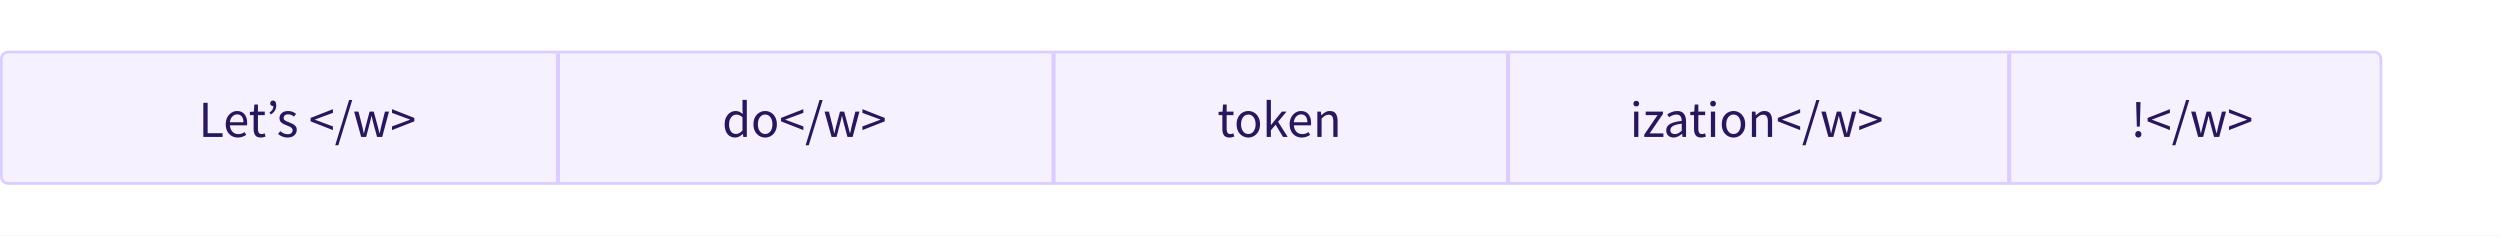
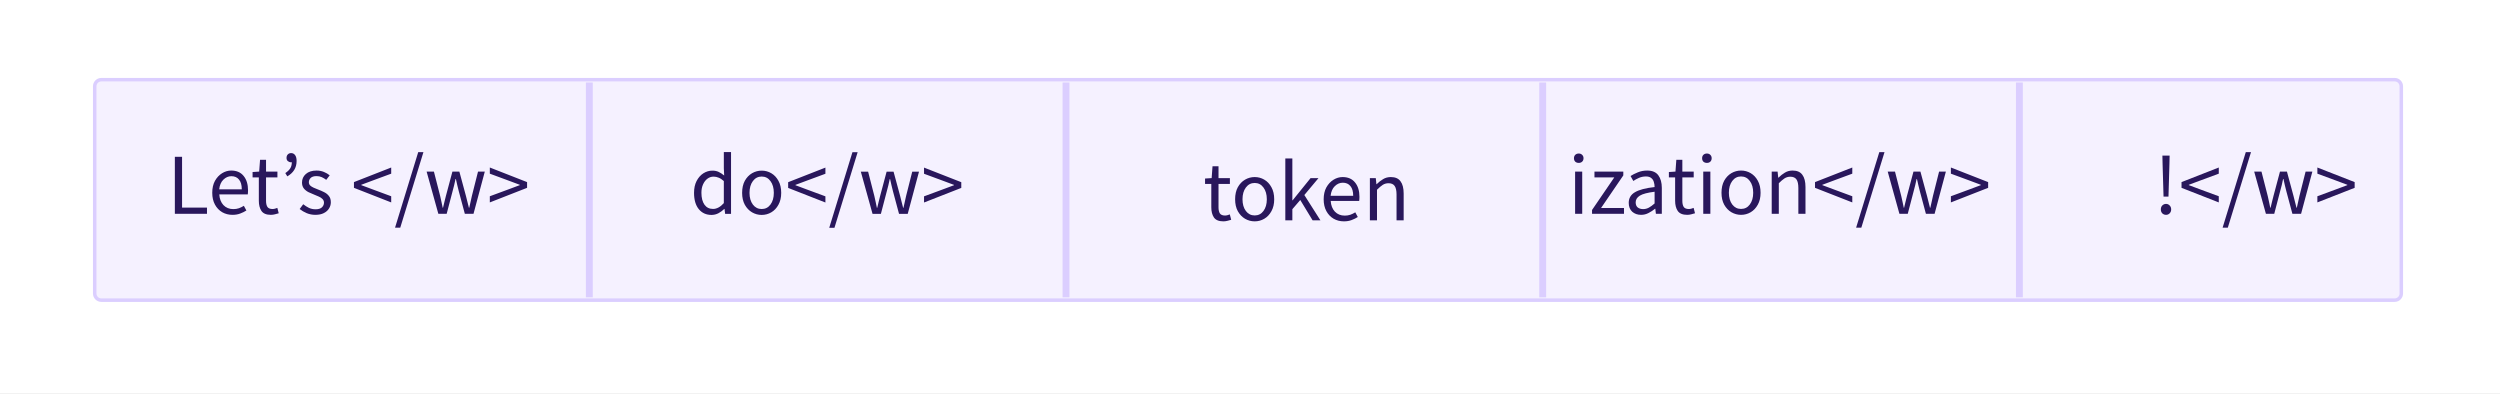
- <svg xmlns="http://www.w3.org/2000/svg" width="1826" height="172" viewBox="0 0 1826 172" fill="none">
-   <rect width="1826" height="172" fill="white" />
-   <rect x="1" y="38" width="1738" height="96" rx="5" fill="#F5F1FF" stroke="#DBCEFF" stroke-width="2" />
-   <path d="M148.506 100V75.072H151.66V97.302H162.566V100H148.506ZM173.723 100.456C172.076 100.456 170.582 100.076 169.239 99.316C167.896 98.531 166.832 97.416 166.047 95.972C165.262 94.528 164.869 92.805 164.869 90.804C164.869 88.777 165.262 87.042 166.047 85.598C166.858 84.154 167.896 83.039 169.163 82.254C170.43 81.469 171.76 81.076 173.153 81.076C175.509 81.076 177.32 81.861 178.587 83.432C179.879 85.003 180.525 87.105 180.525 89.74C180.525 90.069 180.512 90.399 180.487 90.728C180.487 91.032 180.462 91.298 180.411 91.526H167.947C168.074 93.477 168.682 95.035 169.771 96.2C170.886 97.365 172.33 97.948 174.103 97.948C174.99 97.948 175.8 97.821 176.535 97.568C177.295 97.289 178.017 96.935 178.701 96.504L179.803 98.556C179.018 99.063 178.118 99.506 177.105 99.886C176.117 100.266 174.99 100.456 173.723 100.456ZM167.909 89.284H177.789C177.789 87.409 177.384 85.991 176.573 85.028C175.788 84.04 174.673 83.546 173.229 83.546C171.937 83.546 170.772 84.053 169.733 85.066C168.72 86.054 168.112 87.46 167.909 89.284ZM190.532 100.456C188.556 100.456 187.175 99.886 186.39 98.746C185.63 97.606 185.25 96.124 185.25 94.3V84.078H182.514V81.722L185.402 81.532L185.782 76.364H188.404V81.532H193.382V84.078H188.404V94.338C188.404 95.478 188.606 96.365 189.012 96.998C189.442 97.606 190.19 97.91 191.254 97.91C191.583 97.91 191.938 97.859 192.318 97.758C192.698 97.631 193.04 97.517 193.344 97.416L193.952 99.772C193.445 99.949 192.888 100.101 192.28 100.228C191.697 100.38 191.114 100.456 190.532 100.456ZM197.709 83.622L196.835 82.178C197.798 81.545 198.507 80.873 198.963 80.164C199.445 79.429 199.685 78.517 199.685 77.428C199.609 77.453 199.508 77.466 199.381 77.466C198.849 77.466 198.381 77.301 197.975 76.972C197.57 76.643 197.367 76.174 197.367 75.566C197.367 74.907 197.557 74.388 197.937 74.008C198.317 73.628 198.799 73.438 199.381 73.438C200.116 73.438 200.699 73.742 201.129 74.35C201.56 74.933 201.775 75.781 201.775 76.896C201.775 78.416 201.421 79.733 200.711 80.848C200.027 81.937 199.027 82.862 197.709 83.622ZM209.991 100.456C208.673 100.456 207.419 100.215 206.229 99.734C205.038 99.227 203.999 98.619 203.113 97.91L204.671 95.82C205.481 96.453 206.317 96.985 207.179 97.416C208.04 97.821 209.015 98.024 210.105 98.024C211.321 98.024 212.233 97.745 212.841 97.188C213.449 96.605 213.753 95.921 213.753 95.136C213.753 94.503 213.537 93.971 213.107 93.54C212.701 93.109 212.169 92.755 211.511 92.476C210.877 92.172 210.219 91.893 209.535 91.64C208.673 91.311 207.825 90.943 206.989 90.538C206.153 90.107 205.469 89.563 204.937 88.904C204.405 88.22 204.139 87.359 204.139 86.32C204.139 84.825 204.696 83.584 205.811 82.596C206.951 81.583 208.521 81.076 210.523 81.076C211.663 81.076 212.727 81.279 213.715 81.684C214.703 82.089 215.551 82.583 216.261 83.166L214.741 85.142C214.107 84.661 213.449 84.268 212.765 83.964C212.081 83.66 211.333 83.508 210.523 83.508C209.357 83.508 208.496 83.774 207.939 84.306C207.407 84.838 207.141 85.459 207.141 86.168C207.141 86.751 207.331 87.232 207.711 87.612C208.091 87.967 208.585 88.283 209.193 88.562C209.801 88.815 210.447 89.081 211.131 89.36C212.017 89.689 212.891 90.069 213.753 90.5C214.614 90.905 215.323 91.463 215.881 92.172C216.463 92.856 216.755 93.781 216.755 94.946C216.755 95.934 216.489 96.846 215.957 97.682C215.45 98.518 214.69 99.189 213.677 99.696C212.689 100.203 211.46 100.456 209.991 100.456ZM243.17 95.022L226.868 88.638V86.13L243.17 79.746V82.444L235.152 85.408L230.06 87.308V87.46L235.152 89.36L243.17 92.324V95.022ZM244.845 106.08L254.991 73.02H257.271L247.125 106.08H244.845ZM263.792 100L258.662 81.532H261.854L264.59 92.21C264.793 93.071 264.983 93.933 265.16 94.794C265.337 95.63 265.515 96.479 265.692 97.34H265.844C266.047 96.479 266.249 95.63 266.452 94.794C266.655 93.933 266.87 93.071 267.098 92.21L269.948 81.532H272.988L275.876 92.21C276.104 93.071 276.319 93.933 276.522 94.794C276.75 95.63 276.965 96.479 277.168 97.34H277.32C277.523 96.479 277.713 95.63 277.89 94.794C278.093 93.933 278.283 93.071 278.46 92.21L281.158 81.532H284.122L279.182 100H275.382L272.722 90.082C272.494 89.195 272.279 88.321 272.076 87.46C271.899 86.599 271.696 85.699 271.468 84.762H271.316C271.113 85.699 270.911 86.611 270.708 87.498C270.505 88.359 270.277 89.233 270.024 90.12L267.44 100H263.792ZM286.317 95.022V92.324L294.335 89.36L299.427 87.46V87.308L294.335 85.408L286.317 82.444V79.746L302.619 86.13V88.638L286.317 95.022Z" fill="#29175C" />
-   <path d="M536.918 100.456C534.613 100.456 532.763 99.62 531.37 97.948C529.977 96.251 529.28 93.869 529.28 90.804C529.28 88.803 529.647 87.08 530.382 85.636C531.142 84.167 532.13 83.039 533.346 82.254C534.587 81.469 535.905 81.076 537.298 81.076C538.362 81.076 539.287 81.266 540.072 81.646C540.857 82.026 541.655 82.545 542.466 83.204L542.314 80.05V72.944H545.468V100H542.884L542.618 97.834H542.504C541.795 98.543 540.959 99.164 539.996 99.696C539.033 100.203 538.007 100.456 536.918 100.456ZM537.602 97.834C539.223 97.834 540.794 96.985 542.314 95.288V85.636C541.529 84.927 540.769 84.433 540.034 84.154C539.325 83.85 538.59 83.698 537.83 83.698C536.842 83.698 535.943 84.002 535.132 84.61C534.347 85.193 533.713 86.016 533.232 87.08C532.751 88.119 532.51 89.347 532.51 90.766C532.51 92.97 532.953 94.705 533.84 95.972C534.727 97.213 535.981 97.834 537.602 97.834ZM558.87 100.456C557.376 100.456 555.97 100.076 554.652 99.316C553.36 98.556 552.309 97.454 551.498 96.01C550.713 94.566 550.32 92.831 550.32 90.804C550.32 88.727 550.713 86.966 551.498 85.522C552.309 84.078 553.36 82.976 554.652 82.216C555.97 81.456 557.376 81.076 558.87 81.076C560.39 81.076 561.796 81.456 563.088 82.216C564.38 82.976 565.419 84.078 566.204 85.522C567.015 86.966 567.42 88.727 567.42 90.804C567.42 92.831 567.015 94.566 566.204 96.01C565.419 97.454 564.38 98.556 563.088 99.316C561.796 100.076 560.39 100.456 558.87 100.456ZM558.87 97.872C560.466 97.872 561.746 97.226 562.708 95.934C563.696 94.617 564.19 92.907 564.19 90.804C564.19 88.676 563.696 86.953 562.708 85.636C561.746 84.319 560.466 83.66 558.87 83.66C557.3 83.66 556.02 84.319 555.032 85.636C554.044 86.953 553.55 88.676 553.55 90.804C553.55 92.907 554.044 94.617 555.032 95.934C556.02 97.226 557.3 97.872 558.87 97.872ZM586.762 95.022L570.46 88.638V86.13L586.762 79.746V82.444L578.744 85.408L573.652 87.308V87.46L578.744 89.36L586.762 92.324V95.022ZM588.437 106.08L598.583 73.02H600.863L590.717 106.08H588.437ZM607.384 100L602.254 81.532H605.446L608.182 92.21C608.384 93.071 608.574 93.933 608.752 94.794C608.929 95.63 609.106 96.479 609.284 97.34H609.436C609.638 96.479 609.841 95.63 610.044 94.794C610.246 93.933 610.462 93.071 610.69 92.21L613.54 81.532H616.58L619.468 92.21C619.696 93.071 619.911 93.933 620.114 94.794C620.342 95.63 620.557 96.479 620.76 97.34H620.912C621.114 96.479 621.304 95.63 621.482 94.794C621.684 93.933 621.874 93.071 622.052 92.21L624.75 81.532H627.714L622.774 100H618.974L616.314 90.082C616.086 89.195 615.87 88.321 615.668 87.46C615.49 86.599 615.288 85.699 615.06 84.762H614.908C614.705 85.699 614.502 86.611 614.3 87.498C614.097 88.359 613.869 89.233 613.616 90.12L611.032 100H607.384ZM629.909 95.022V92.324L637.927 89.36L643.019 87.46V87.308L637.927 85.408L629.909 82.444V79.746L646.211 86.13V88.638L629.909 95.022Z" fill="#29175C" />
-   <path d="M898.082 100.456C896.106 100.456 894.726 99.886 893.94 98.746C893.18 97.606 892.8 96.124 892.8 94.3V84.078H890.064V81.722L892.952 81.532L893.332 76.364H895.954V81.532H900.932V84.078H895.954V94.338C895.954 95.478 896.157 96.365 896.562 96.998C896.993 97.606 897.74 97.91 898.804 97.91C899.134 97.91 899.488 97.859 899.868 97.758C900.248 97.631 900.59 97.517 900.894 97.416L901.502 99.772C900.996 99.949 900.438 100.101 899.83 100.228C899.248 100.38 898.665 100.456 898.082 100.456ZM911.771 100.456C910.276 100.456 908.87 100.076 907.553 99.316C906.261 98.556 905.209 97.454 904.399 96.01C903.613 94.566 903.221 92.831 903.221 90.804C903.221 88.727 903.613 86.966 904.399 85.522C905.209 84.078 906.261 82.976 907.553 82.216C908.87 81.456 910.276 81.076 911.771 81.076C913.291 81.076 914.697 81.456 915.989 82.216C917.281 82.976 918.319 84.078 919.105 85.522C919.915 86.966 920.321 88.727 920.321 90.804C920.321 92.831 919.915 94.566 919.105 96.01C918.319 97.454 917.281 98.556 915.989 99.316C914.697 100.076 913.291 100.456 911.771 100.456ZM911.771 97.872C913.367 97.872 914.646 97.226 915.609 95.934C916.597 94.617 917.091 92.907 917.091 90.804C917.091 88.676 916.597 86.953 915.609 85.636C914.646 84.319 913.367 83.66 911.771 83.66C910.2 83.66 908.921 84.319 907.933 85.636C906.945 86.953 906.451 88.676 906.451 90.804C906.451 92.907 906.945 94.617 907.933 95.934C908.921 97.226 910.2 97.872 911.771 97.872ZM925.184 100V72.944H928.262V91.26H928.376L936.242 81.532H939.7L933.506 88.942L940.536 100H937.116L931.72 91.108L928.262 95.136V100H925.184ZM950.817 100.456C949.17 100.456 947.676 100.076 946.333 99.316C944.99 98.531 943.926 97.416 943.141 95.972C942.356 94.528 941.963 92.805 941.963 90.804C941.963 88.777 942.356 87.042 943.141 85.598C943.952 84.154 944.99 83.039 946.257 82.254C947.524 81.469 948.854 81.076 950.247 81.076C952.603 81.076 954.414 81.861 955.681 83.432C956.973 85.003 957.619 87.105 957.619 89.74C957.619 90.069 957.606 90.399 957.581 90.728C957.581 91.032 957.556 91.298 957.505 91.526H945.041C945.168 93.477 945.776 95.035 946.865 96.2C947.98 97.365 949.424 97.948 951.197 97.948C952.084 97.948 952.894 97.821 953.629 97.568C954.389 97.289 955.111 96.935 955.795 96.504L956.897 98.556C956.112 99.063 955.212 99.506 954.199 99.886C953.211 100.266 952.084 100.456 950.817 100.456ZM945.003 89.284H954.883C954.883 87.409 954.478 85.991 953.667 85.028C952.882 84.04 951.767 83.546 950.323 83.546C949.031 83.546 947.866 84.053 946.827 85.066C945.814 86.054 945.206 87.46 945.003 89.284ZM962.182 100V81.532H964.766L965.032 84.192H965.146C966.033 83.305 966.97 82.571 967.958 81.988C968.946 81.38 970.074 81.076 971.34 81.076C973.291 81.076 974.71 81.697 975.596 82.938C976.508 84.154 976.964 85.94 976.964 88.296V100H973.848V88.714C973.848 86.991 973.57 85.737 973.012 84.952C972.455 84.167 971.568 83.774 970.352 83.774C969.415 83.774 968.566 84.015 967.806 84.496C967.072 84.977 966.236 85.687 965.298 86.624V100H962.182Z" fill="#29175C" />
-   <path d="M1193.55 100V81.532H1196.66V100H1193.55ZM1195.14 77.732C1194.53 77.732 1194.03 77.555 1193.62 77.2C1193.24 76.82 1193.05 76.313 1193.05 75.68C1193.05 75.072 1193.24 74.578 1193.62 74.198C1194.03 73.818 1194.53 73.628 1195.14 73.628C1195.75 73.628 1196.24 73.818 1196.62 74.198C1197.03 74.578 1197.23 75.072 1197.23 75.68C1197.23 76.313 1197.03 76.82 1196.62 77.2C1196.24 77.555 1195.75 77.732 1195.14 77.732ZM1200.96 100V98.328L1210.69 84.078H1202.02V81.532H1214.64V83.204L1204.91 97.454H1214.94V100H1200.96ZM1222.41 100.456C1220.86 100.456 1219.57 100 1218.53 99.088C1217.52 98.151 1217.01 96.859 1217.01 95.212C1217.01 93.185 1217.91 91.64 1219.71 90.576C1221.53 89.487 1224.41 88.727 1228.33 88.296C1228.33 87.511 1228.22 86.763 1227.99 86.054C1227.79 85.345 1227.41 84.775 1226.85 84.344C1226.32 83.888 1225.55 83.66 1224.53 83.66C1223.47 83.66 1222.47 83.863 1221.53 84.268C1220.59 84.673 1219.76 85.129 1219.02 85.636L1217.81 83.47C1218.67 82.913 1219.72 82.381 1220.96 81.874C1222.23 81.342 1223.6 81.076 1225.07 81.076C1227.32 81.076 1228.95 81.773 1229.97 83.166C1230.98 84.534 1231.49 86.371 1231.49 88.676V100H1228.9L1228.64 97.796H1228.52C1227.66 98.505 1226.71 99.126 1225.67 99.658C1224.66 100.19 1223.57 100.456 1222.41 100.456ZM1223.32 97.948C1224.2 97.948 1225.04 97.733 1225.83 97.302C1226.61 96.871 1227.45 96.263 1228.33 95.478V90.348C1225.27 90.728 1223.12 91.298 1221.87 92.058C1220.66 92.818 1220.05 93.793 1220.05 94.984C1220.05 96.023 1220.37 96.783 1221 97.264C1221.63 97.72 1222.41 97.948 1223.32 97.948ZM1242.59 100.456C1240.62 100.456 1239.24 99.886 1238.45 98.746C1237.69 97.606 1237.31 96.124 1237.31 94.3V84.078H1234.58V81.722L1237.46 81.532L1237.84 76.364H1240.47V81.532H1245.44V84.078H1240.47V94.338C1240.47 95.478 1240.67 96.365 1241.07 96.998C1241.5 97.606 1242.25 97.91 1243.32 97.91C1243.64 97.91 1244 97.859 1244.38 97.758C1244.76 97.631 1245.1 97.517 1245.41 97.416L1246.01 99.772C1245.51 99.949 1244.95 100.101 1244.34 100.228C1243.76 100.38 1243.18 100.456 1242.59 100.456ZM1249.62 100V81.532H1252.73V100H1249.62ZM1251.21 77.732C1250.61 77.732 1250.1 77.555 1249.69 77.2C1249.31 76.82 1249.12 76.313 1249.12 75.68C1249.12 75.072 1249.31 74.578 1249.69 74.198C1250.1 73.818 1250.61 73.628 1251.21 73.628C1251.82 73.628 1252.32 73.818 1252.7 74.198C1253.1 74.578 1253.3 75.072 1253.3 75.68C1253.3 76.313 1253.1 76.82 1252.7 77.2C1252.32 77.555 1251.82 77.732 1251.21 77.732ZM1266.15 100.456C1264.66 100.456 1263.25 100.076 1261.93 99.316C1260.64 98.556 1259.59 97.454 1258.78 96.01C1258 94.566 1257.6 92.831 1257.6 90.804C1257.6 88.727 1258 86.966 1258.78 85.522C1259.59 84.078 1260.64 82.976 1261.93 82.216C1263.25 81.456 1264.66 81.076 1266.15 81.076C1267.67 81.076 1269.08 81.456 1270.37 82.216C1271.66 82.976 1272.7 84.078 1273.49 85.522C1274.3 86.966 1274.7 88.727 1274.7 90.804C1274.7 92.831 1274.3 94.566 1273.49 96.01C1272.7 97.454 1271.66 98.556 1270.37 99.316C1269.08 100.076 1267.67 100.456 1266.15 100.456ZM1266.15 97.872C1267.75 97.872 1269.03 97.226 1269.99 95.934C1270.98 94.617 1271.47 92.907 1271.47 90.804C1271.47 88.676 1270.98 86.953 1269.99 85.636C1269.03 84.319 1267.75 83.66 1266.15 83.66C1264.58 83.66 1263.3 84.319 1262.31 85.636C1261.33 86.953 1260.83 88.676 1260.83 90.804C1260.83 92.907 1261.33 94.617 1262.31 95.934C1263.3 97.226 1264.58 97.872 1266.15 97.872ZM1279.57 100V81.532H1282.15L1282.42 84.192H1282.53C1283.42 83.305 1284.35 82.571 1285.34 81.988C1286.33 81.38 1287.46 81.076 1288.72 81.076C1290.67 81.076 1292.09 81.697 1292.98 82.938C1293.89 84.154 1294.35 85.94 1294.35 88.296V100H1291.23V88.714C1291.23 86.991 1290.95 85.737 1290.4 84.952C1289.84 84.167 1288.95 83.774 1287.74 83.774C1286.8 83.774 1285.95 84.015 1285.19 84.496C1284.46 84.977 1283.62 85.687 1282.68 86.624V100H1279.57ZM1314.83 95.022L1298.52 88.638V86.13L1314.83 79.746V82.444L1306.81 85.408L1301.72 87.308V87.46L1306.81 89.36L1314.83 92.324V95.022ZM1316.5 106.08L1326.65 73.02H1328.93L1318.78 106.08H1316.5ZM1335.45 100L1330.32 81.532H1333.51L1336.25 92.21C1336.45 93.071 1336.64 93.933 1336.82 94.794C1336.99 95.63 1337.17 96.479 1337.35 97.34H1337.5C1337.7 96.479 1337.9 95.63 1338.11 94.794C1338.31 93.933 1338.53 93.071 1338.75 92.21L1341.6 81.532H1344.64L1347.53 92.21C1347.76 93.071 1347.97 93.933 1348.18 94.794C1348.41 95.63 1348.62 96.479 1348.82 97.34H1348.98C1349.18 96.479 1349.37 95.63 1349.55 94.794C1349.75 93.933 1349.94 93.071 1350.12 92.21L1352.81 81.532H1355.78L1350.84 100H1347.04L1344.38 90.082C1344.15 89.195 1343.93 88.321 1343.73 87.46C1343.55 86.599 1343.35 85.699 1343.12 84.762H1342.97C1342.77 85.699 1342.57 86.611 1342.36 87.498C1342.16 88.359 1341.93 89.233 1341.68 90.12L1339.1 100H1335.45ZM1357.97 95.022V92.324L1365.99 89.36L1371.08 87.46V87.308L1365.99 85.408L1357.97 82.444V79.746L1374.27 86.13V88.638L1357.97 95.022Z" fill="#29175C" />
-   <path d="M1560.75 92.476L1560.33 78.112L1560.25 74.54H1563.41L1563.33 78.112L1562.91 92.476H1560.75ZM1561.85 100.456C1561.22 100.456 1560.67 100.241 1560.21 99.81C1559.78 99.354 1559.57 98.784 1559.57 98.1C1559.57 97.365 1559.78 96.783 1560.21 96.352C1560.67 95.896 1561.22 95.668 1561.85 95.668C1562.46 95.668 1562.98 95.896 1563.41 96.352C1563.86 96.783 1564.09 97.365 1564.09 98.1C1564.09 98.784 1563.86 99.354 1563.41 99.81C1562.98 100.241 1562.46 100.456 1561.85 100.456ZM1584.92 95.022L1568.62 88.638V86.13L1584.92 79.746V82.444L1576.9 85.408L1571.81 87.308V87.46L1576.9 89.36L1584.92 92.324V95.022ZM1586.59 106.08L1596.74 73.02H1599.02L1588.87 106.08H1586.59ZM1605.54 100L1600.41 81.532H1603.6L1606.34 92.21C1606.54 93.071 1606.73 93.933 1606.91 94.794C1607.08 95.63 1607.26 96.479 1607.44 97.34H1607.59C1607.79 96.479 1608 95.63 1608.2 94.794C1608.4 93.933 1608.62 93.071 1608.85 92.21L1611.7 81.532H1614.74L1617.62 92.21C1617.85 93.071 1618.07 93.933 1618.27 94.794C1618.5 95.63 1618.71 96.479 1618.92 97.34H1619.07C1619.27 96.479 1619.46 95.63 1619.64 94.794C1619.84 93.933 1620.03 93.071 1620.21 92.21L1622.91 81.532H1625.87L1620.93 100H1617.13L1614.47 90.082C1614.24 89.195 1614.03 88.321 1613.82 87.46C1613.65 86.599 1613.44 85.699 1613.22 84.762H1613.06C1612.86 85.699 1612.66 86.611 1612.46 87.498C1612.25 88.359 1612.02 89.233 1611.77 90.12L1609.19 100H1605.54ZM1628.06 95.022V92.324L1636.08 89.36L1641.17 87.46V87.308L1636.08 85.408L1628.06 82.444V79.746L1644.37 86.13V88.638L1628.06 95.022Z" fill="#29175C" />
-   <line x1="407.5" y1="39" x2="407.5" y2="133" stroke="#DBCEFF" stroke-width="3" />
-   <line x1="769.5" y1="39" x2="769.5" y2="133" stroke="#DBCEFF" stroke-width="3" />
-   <line x1="1101.5" y1="39" x2="1101.5" y2="133" stroke="#DBCEFF" stroke-width="3" />
-   <line x1="1467.5" y1="39" x2="1467.5" y2="133" stroke="#DBCEFF" stroke-width="3" />
+ <svg xmlns="http://www.w3.org/2000/svg" width="1093.857" height="172" viewBox="0 0 1093.857 172" fill="none" version="1.1" id="svg24">
+   <defs id="defs28" />
+   <rect width="1093.857" height="172" fill="#ffffff" id="rect2" x="0" y="0" style="stroke-width:0.774" />
+   <rect x="41.439" y="34.859" width="1009.234" height="96.472" rx="2.903" fill="#f5f1ff" stroke="#dbceff" stroke-width="1.528" id="rect4" />
+   <path d="m 76.506,93.545 v -24.928 h 3.154 v 22.23 h 10.906 v 2.698 z m 25.217,0.456 c -1.647,0 -3.141,-0.38 -4.484,-1.14 -1.343,-0.785 -2.407,-1.9 -3.192,-3.344 -0.785,-1.444 -1.178,-3.167 -1.178,-5.168 0,-2.027 0.393,-3.762 1.178,-5.206 0.811,-1.444 1.849,-2.559 3.116,-3.344 1.267,-0.785 2.597,-1.178 3.99,-1.178 2.356,0 4.167,0.785 5.434,2.356 1.292,1.571 1.938,3.673 1.938,6.308 0,0.329 -0.013,0.659 -0.038,0.988 0,0.304 -0.025,0.57 -0.076,0.798 H 95.947 c 0.127,1.951 0.735,3.509 1.824,4.674 1.115,1.165 2.559,1.748 4.332,1.748 0.887,0 1.697,-0.127 2.432,-0.38 0.76,-0.279 1.482,-0.633 2.166,-1.064 l 1.102,2.052 c -0.785,0.507 -1.685,0.95 -2.698,1.33 -0.988,0.38 -2.115,0.57 -3.382,0.57 z m -5.814,-11.172 h 9.88 c 0,-1.875 -0.405,-3.293 -1.216,-4.256 -0.785,-0.988 -1.9,-1.482 -3.344,-1.482 -1.292,0 -2.457,0.507 -3.496,1.52 -1.013,0.988 -1.621,2.394 -1.824,4.218 z m 22.623,11.172 c -1.976,0 -3.357,-0.57 -4.142,-1.71 -0.76,-1.14 -1.14,-2.622 -1.14,-4.446 v -10.222 h -2.736 v -2.356 l 2.888,-0.19 0.38,-5.168 h 2.622 v 5.168 h 4.978 v 2.546 h -4.978 v 10.26 c 0,1.14 0.202,2.027 0.608,2.66 0.43,0.608 1.178,0.912 2.242,0.912 0.329,0 0.684,-0.051 1.064,-0.152 0.38,-0.127 0.722,-0.241 1.026,-0.342 l 0.608,2.356 c -0.507,0.177 -1.064,0.329 -1.672,0.456 -0.583,0.152 -1.166,0.228 -1.748,0.228 z m 7.177,-16.834 -0.874,-1.444 c 0.963,-0.633 1.672,-1.305 2.128,-2.014 0.482,-0.735 0.722,-1.647 0.722,-2.736 -0.076,0.025 -0.177,0.038 -0.304,0.038 -0.532,0 -1,-0.165 -1.406,-0.494 -0.405,-0.329 -0.608,-0.798 -0.608,-1.406 0,-0.659 0.19,-1.178 0.57,-1.558 0.38,-0.38 0.862,-0.57 1.444,-0.57 0.735,0 1.318,0.304 1.748,0.912 0.431,0.583 0.646,1.431 0.646,2.546 0,1.52 -0.354,2.837 -1.064,3.952 -0.684,1.089 -1.684,2.014 -3.002,2.774 z m 12.282,16.834 c -1.318,0 -2.572,-0.241 -3.762,-0.722 -1.191,-0.507 -2.23,-1.115 -3.116,-1.824 l 1.558,-2.09 c 0.81,0.633 1.646,1.165 2.508,1.596 0.861,0.405 1.836,0.608 2.926,0.608 1.216,0 2.128,-0.279 2.736,-0.836 0.608,-0.583 0.912,-1.267 0.912,-2.052 0,-0.633 -0.216,-1.165 -0.646,-1.596 -0.406,-0.431 -0.938,-0.785 -1.596,-1.064 -0.634,-0.304 -1.292,-0.583 -1.976,-0.836 -0.862,-0.329 -1.71,-0.697 -2.546,-1.102 -0.836,-0.431 -1.52,-0.975 -2.052,-1.634 -0.532,-0.684 -0.798,-1.545 -0.798,-2.584 0,-1.495 0.557,-2.736 1.672,-3.724 1.14,-1.013 2.71,-1.52 4.712,-1.52 1.14,0 2.204,0.203 3.192,0.608 0.988,0.405 1.836,0.899 2.546,1.482 l -1.52,1.976 c -0.634,-0.481 -1.292,-0.874 -1.976,-1.178 -0.684,-0.304 -1.432,-0.456 -2.242,-0.456 -1.166,0 -2.027,0.266 -2.584,0.798 -0.532,0.532 -0.798,1.153 -0.798,1.862 0,0.583 0.19,1.064 0.57,1.444 0.38,0.355 0.874,0.671 1.482,0.95 0.608,0.253 1.254,0.519 1.938,0.798 0.886,0.329 1.76,0.709 2.622,1.14 0.861,0.405 1.57,0.963 2.128,1.672 0.582,0.684 0.874,1.609 0.874,2.774 0,0.988 -0.266,1.9 -0.798,2.736 -0.507,0.836 -1.267,1.507 -2.28,2.014 -0.988,0.507 -2.217,0.76 -3.686,0.76 z m 33.179,-5.434 -16.302,-6.384 v -2.508 l 16.302,-6.384 v 2.698 l -8.018,2.964 -5.092,1.9 v 0.152 l 5.092,1.9 8.018,2.964 z m 1.675,11.058 10.146,-33.06 h 2.28 l -10.146,33.06 z m 18.947,-6.08 -5.13,-18.468 h 3.192 l 2.736,10.678 c 0.203,0.861 0.393,1.723 0.57,2.584 0.177,0.836 0.355,1.685 0.532,2.546 h 0.152 c 0.203,-0.861 0.405,-1.71 0.608,-2.546 0.203,-0.861 0.418,-1.723 0.646,-2.584 l 2.85,-10.678 h 3.04 l 2.888,10.678 c 0.228,0.861 0.443,1.723 0.646,2.584 0.228,0.836 0.443,1.685 0.646,2.546 h 0.152 c 0.203,-0.861 0.393,-1.71 0.57,-2.546 0.203,-0.861 0.393,-1.723 0.57,-2.584 l 2.698,-10.678 h 2.964 l -4.94,18.468 h -3.8 l -2.66,-9.918 c -0.228,-0.887 -0.443,-1.761 -0.646,-2.622 -0.177,-0.861 -0.38,-1.761 -0.608,-2.698 h -0.152 c -0.203,0.937 -0.405,1.849 -0.608,2.736 -0.203,0.861 -0.431,1.735 -0.684,2.622 l -2.584,9.88 z m 22.525,-4.978 v -2.698 l 8.018,-2.964 5.092,-1.9 v -0.152 l -5.092,-1.9 -8.018,-2.964 v -2.698 l 16.302,6.384 v 2.508 z" fill="#29175c" id="path6" />
+   <path d="m 311.31,94.039 c -2.305,0 -4.155,-0.836 -5.548,-2.508 -1.393,-1.697 -2.09,-4.079 -2.09,-7.144 0,-2.001 0.367,-3.724 1.102,-5.168 0.76,-1.469 1.748,-2.597 2.964,-3.382 1.241,-0.785 2.559,-1.178 3.952,-1.178 1.064,0 1.989,0.19 2.774,0.57 0.785,0.38 1.583,0.899 2.394,1.558 l -0.152,-3.154 v -7.106 h 3.154 v 27.056 h -2.584 l -0.266,-2.166 h -0.114 c -0.709,0.709 -1.545,1.33 -2.508,1.862 -0.963,0.507 -1.989,0.76 -3.078,0.76 z m 0.684,-2.622 c 1.621,0 3.192,-0.849 4.712,-2.546 v -9.652 c -0.785,-0.709 -1.545,-1.203 -2.28,-1.482 -0.709,-0.304 -1.444,-0.456 -2.204,-0.456 -0.988,0 -1.887,0.304 -2.698,0.912 -0.785,0.583 -1.419,1.406 -1.9,2.47 -0.481,1.039 -0.722,2.267 -0.722,3.686 0,2.204 0.443,3.939 1.33,5.206 0.887,1.241 2.141,1.862 3.762,1.862 z m 21.268,2.622 c -1.494,0 -2.9,-0.38 -4.218,-1.14 -1.292,-0.76 -2.343,-1.862 -3.154,-3.306 -0.785,-1.444 -1.178,-3.179 -1.178,-5.206 0,-2.077 0.393,-3.838 1.178,-5.282 0.811,-1.444 1.862,-2.546 3.154,-3.306 1.318,-0.76 2.724,-1.14 4.218,-1.14 1.52,0 2.926,0.38 4.218,1.14 1.292,0.76 2.331,1.862 3.116,3.306 0.811,1.444 1.216,3.205 1.216,5.282 0,2.027 -0.405,3.762 -1.216,5.206 -0.785,1.444 -1.824,2.546 -3.116,3.306 -1.292,0.76 -2.698,1.14 -4.218,1.14 z m 0,-2.584 c 1.596,0 2.876,-0.646 3.838,-1.938 0.988,-1.317 1.482,-3.027 1.482,-5.13 0,-2.128 -0.494,-3.851 -1.482,-5.168 -0.962,-1.317 -2.242,-1.976 -3.838,-1.976 -1.57,0 -2.85,0.659 -3.838,1.976 -0.988,1.317 -1.482,3.04 -1.482,5.168 0,2.103 0.494,3.813 1.482,5.13 0.988,1.292 2.268,1.938 3.838,1.938 z m 27.892,-2.85 -16.302,-6.384 v -2.508 l 16.302,-6.384 v 2.698 l -8.018,2.964 -5.092,1.9 v 0.152 l 5.092,1.9 8.018,2.964 z m 1.675,11.058 10.146,-33.06 h 2.28 l -10.146,33.06 z m 18.947,-6.08 -5.13,-18.468 h 3.192 l 2.736,10.678 c 0.202,0.861 0.392,1.723 0.57,2.584 0.177,0.836 0.354,1.685 0.532,2.546 h 0.152 c 0.202,-0.861 0.405,-1.71 0.608,-2.546 0.202,-0.861 0.418,-1.723 0.646,-2.584 l 2.85,-10.678 h 3.04 l 2.888,10.678 c 0.228,0.861 0.443,1.723 0.646,2.584 0.228,0.836 0.443,1.685 0.646,2.546 h 0.152 c 0.202,-0.861 0.392,-1.71 0.57,-2.546 0.202,-0.861 0.392,-1.723 0.57,-2.584 l 2.698,-10.678 h 2.964 l -4.94,18.468 h -3.8 l -2.66,-9.918 c -0.228,-0.887 -0.444,-1.761 -0.646,-2.622 -0.178,-0.861 -0.38,-1.761 -0.608,-2.698 h -0.152 c -0.203,0.937 -0.406,1.849 -0.608,2.736 -0.203,0.861 -0.431,1.735 -0.684,2.622 l -2.584,9.88 z m 22.525,-4.978 v -2.698 l 8.018,-2.964 5.092,-1.9 v -0.152 l -5.092,-1.9 -8.018,-2.964 v -2.698 l 16.302,6.384 v 2.508 z" fill="#29175c" id="path8" />
+   <path d="m 535.28,96.851 c -1.976,0 -3.356,-0.57 -4.142,-1.71 -0.76,-1.14 -1.14,-2.622 -1.14,-4.446 v -10.222 h -2.736 v -2.356 l 2.888,-0.19 0.38,-5.168 h 2.622 v 5.168 h 4.978 v 2.546 h -4.978 v 10.26 c 0,1.14 0.203,2.027 0.608,2.66 0.431,0.608 1.178,0.912 2.242,0.912 0.33,0 0.684,-0.051 1.064,-0.152 0.38,-0.127 0.722,-0.241 1.026,-0.342 l 0.608,2.356 c -0.506,0.177 -1.064,0.329 -1.672,0.456 -0.582,0.152 -1.165,0.228 -1.748,0.228 z m 13.689,0 c -1.495,0 -2.901,-0.38 -4.218,-1.14 -1.292,-0.76 -2.344,-1.862 -3.154,-3.306 -0.786,-1.444 -1.178,-3.179 -1.178,-5.206 0,-2.077 0.392,-3.838 1.178,-5.282 0.81,-1.444 1.862,-2.546 3.154,-3.306 1.317,-0.76 2.723,-1.14 4.218,-1.14 1.52,0 2.926,0.38 4.218,1.14 1.292,0.76 2.33,1.862 3.116,3.306 0.81,1.444 1.216,3.205 1.216,5.282 0,2.027 -0.406,3.762 -1.216,5.206 -0.786,1.444 -1.824,2.546 -3.116,3.306 -1.292,0.76 -2.698,1.14 -4.218,1.14 z m 0,-2.584 c 1.596,0 2.875,-0.646 3.838,-1.938 0.988,-1.317 1.482,-3.027 1.482,-5.13 0,-2.128 -0.494,-3.851 -1.482,-5.168 -0.963,-1.317 -2.242,-1.976 -3.838,-1.976 -1.571,0 -2.85,0.659 -3.838,1.976 -0.988,1.317 -1.482,3.04 -1.482,5.168 0,2.103 0.494,3.813 1.482,5.13 0.988,1.292 2.267,1.938 3.838,1.938 z m 13.413,2.128 v -27.056 h 3.078 v 18.316 h 0.114 l 7.866,-9.728 h 3.458 l -6.194,7.41 7.03,11.058 h -3.42 l -5.396,-8.892 -3.458,4.028 v 4.864 z m 25.633,0.456 c -1.647,0 -3.141,-0.38 -4.484,-1.14 -1.343,-0.785 -2.407,-1.9 -3.192,-3.344 -0.785,-1.444 -1.178,-3.167 -1.178,-5.168 0,-2.027 0.393,-3.762 1.178,-5.206 0.811,-1.444 1.849,-2.559 3.116,-3.344 1.267,-0.785 2.597,-1.178 3.99,-1.178 2.356,0 4.167,0.785 5.434,2.356 1.292,1.571 1.938,3.673 1.938,6.308 0,0.329 -0.013,0.659 -0.038,0.988 0,0.304 -0.025,0.57 -0.076,0.798 h -12.464 c 0.127,1.951 0.735,3.509 1.824,4.674 1.115,1.165 2.559,1.748 4.332,1.748 0.887,0 1.697,-0.127 2.432,-0.38 0.76,-0.279 1.482,-0.633 2.166,-1.064 l 1.102,2.052 c -0.785,0.507 -1.685,0.95 -2.698,1.33 -0.988,0.38 -2.115,0.57 -3.382,0.57 z m -5.814,-11.172 h 9.88 c 0,-1.875 -0.405,-3.293 -1.216,-4.256 -0.785,-0.988 -1.9,-1.482 -3.344,-1.482 -1.292,0 -2.457,0.507 -3.496,1.52 -1.013,0.988 -1.621,2.394 -1.824,4.218 z m 17.179,10.716 v -18.468 h 2.584 l 0.266,2.66 h 0.114 c 0.887,-0.887 1.824,-1.621 2.812,-2.204 0.988,-0.608 2.116,-0.912 3.382,-0.912 1.951,0 3.37,0.621 4.256,1.862 0.912,1.216 1.368,3.002 1.368,5.358 v 11.704 h -3.116 v -11.286 c 0,-1.723 -0.278,-2.977 -0.836,-3.762 -0.557,-0.785 -1.444,-1.178 -2.66,-1.178 -0.937,0 -1.786,0.241 -2.546,0.722 -0.734,0.481 -1.57,1.191 -2.508,2.128 v 13.376 z" fill="#29175c" id="path10" />
+   <path d="m 689.177,93.545 v -18.468 h 3.11 v 18.468 z m 1.59,-22.268 c -0.61,0 -1.11,-0.177 -1.52,-0.532 -0.38,-0.38 -0.57,-0.887 -0.57,-1.52 0,-0.608 0.19,-1.102 0.57,-1.482 0.41,-0.38 0.91,-0.57 1.52,-0.57 0.61,0 1.1,0.19 1.48,0.57 0.41,0.38 0.61,0.874 0.61,1.482 0,0.633 -0.2,1.14 -0.61,1.52 -0.38,0.355 -0.87,0.532 -1.48,0.532 z m 5.82,22.268 v -1.672 l 9.73,-14.25 h -8.67 v -2.546 h 12.62 v 1.672 l -9.73,14.25 h 10.03 v 2.546 z m 21.45,0.456 c -1.55,0 -2.84,-0.456 -3.88,-1.368 -1.01,-0.937 -1.52,-2.229 -1.52,-3.876 0,-2.027 0.9,-3.572 2.7,-4.636 1.82,-1.089 4.7,-1.849 8.62,-2.28 0,-0.785 -0.11,-1.533 -0.34,-2.242 -0.2,-0.709 -0.58,-1.279 -1.14,-1.71 -0.53,-0.456 -1.3,-0.684 -2.32,-0.684 -1.06,0 -2.06,0.203 -3,0.608 -0.94,0.405 -1.77,0.861 -2.51,1.368 l -1.21,-2.166 c 0.86,-0.557 1.91,-1.089 3.15,-1.596 1.27,-0.532 2.64,-0.798 4.11,-0.798 2.25,0 3.88,0.697 4.9,2.09 1.01,1.368 1.52,3.205 1.52,5.51 v 11.324 h -2.59 l -0.26,-2.204 h -0.12 c -0.86,0.709 -1.81,1.33 -2.85,1.862 -1.01,0.532 -2.1,0.798 -3.26,0.798 z m 0.91,-2.508 c 0.88,0 1.72,-0.215 2.51,-0.646 0.78,-0.431 1.62,-1.039 2.5,-1.824 v -5.13 c -3.06,0.38 -5.21,0.95 -6.46,1.71 -1.21,0.76 -1.82,1.735 -1.82,2.926 0,1.039 0.32,1.799 0.95,2.28 0.63,0.456 1.41,0.684 2.32,0.684 z m 19.27,2.508 c -1.97,0 -3.35,-0.57 -4.14,-1.71 -0.76,-1.14 -1.14,-2.622 -1.14,-4.446 v -10.222 h -2.73 v -2.356 l 2.88,-0.19 0.38,-5.168 h 2.63 v 5.168 h 4.97 v 2.546 h -4.97 v 10.26 c 0,1.14 0.2,2.027 0.6,2.66 0.43,0.608 1.18,0.912 2.25,0.912 0.32,0 0.68,-0.051 1.06,-0.152 0.38,-0.127 0.72,-0.241 1.03,-0.342 l 0.6,2.356 c -0.5,0.177 -1.06,0.329 -1.67,0.456 -0.58,0.152 -1.16,0.228 -1.75,0.228 z m 7.03,-0.456 v -18.468 h 3.11 v 18.468 z m 1.59,-22.268 c -0.6,0 -1.11,-0.177 -1.52,-0.532 -0.38,-0.38 -0.57,-0.887 -0.57,-1.52 0,-0.608 0.19,-1.102 0.57,-1.482 0.41,-0.38 0.92,-0.57 1.52,-0.57 0.61,0 1.11,0.19 1.49,0.57 0.4,0.38 0.6,0.874 0.6,1.482 0,0.633 -0.2,1.14 -0.6,1.52 -0.38,0.355 -0.88,0.532 -1.49,0.532 z m 14.94,22.724 c -1.49,0 -2.9,-0.38 -4.22,-1.14 -1.29,-0.76 -2.34,-1.862 -3.15,-3.306 -0.78,-1.444 -1.18,-3.179 -1.18,-5.206 0,-2.077 0.4,-3.838 1.18,-5.282 0.81,-1.444 1.86,-2.546 3.15,-3.306 1.32,-0.76 2.73,-1.14 4.22,-1.14 1.52,0 2.93,0.38 4.22,1.14 1.29,0.76 2.33,1.862 3.12,3.306 0.81,1.444 1.21,3.205 1.21,5.282 0,2.027 -0.4,3.762 -1.21,5.206 -0.79,1.444 -1.83,2.546 -3.12,3.306 -1.29,0.76 -2.7,1.14 -4.22,1.14 z m 0,-2.584 c 1.6,0 2.88,-0.646 3.84,-1.938 0.99,-1.317 1.48,-3.027 1.48,-5.13 0,-2.128 -0.49,-3.851 -1.48,-5.168 -0.96,-1.317 -2.24,-1.976 -3.84,-1.976 -1.57,0 -2.85,0.659 -3.84,1.976 -0.98,1.317 -1.48,3.04 -1.48,5.168 0,2.103 0.5,3.813 1.48,5.13 0.99,1.292 2.27,1.938 3.84,1.938 z m 13.42,2.128 v -18.468 h 2.58 l 0.27,2.66 h 0.11 c 0.89,-0.887 1.82,-1.621 2.81,-2.204 0.99,-0.608 2.12,-0.912 3.38,-0.912 1.95,0 3.37,0.621 4.26,1.862 0.91,1.216 1.37,3.002 1.37,5.358 v 11.704 h -3.12 v -11.286 c 0,-1.723 -0.28,-2.977 -0.83,-3.762 -0.56,-0.785 -1.45,-1.178 -2.66,-1.178 -0.94,0 -1.79,0.241 -2.55,0.722 -0.73,0.481 -1.57,1.191 -2.51,2.128 v 13.376 z m 35.26,-4.978 -16.31,-6.384 v -2.508 l 16.31,-6.384 v 2.698 l -8.02,2.964 -5.09,1.9 v 0.152 l 5.09,1.9 8.02,2.964 z m 1.67,11.058 10.15,-33.06 h 2.28 l -10.15,33.06 z m 18.95,-6.08 -5.13,-18.468 h 3.19 l 2.74,10.678 c 0.2,0.861 0.39,1.723 0.57,2.584 0.17,0.836 0.35,1.685 0.53,2.546 h 0.15 c 0.2,-0.861 0.4,-1.71 0.61,-2.546 0.2,-0.861 0.42,-1.723 0.64,-2.584 l 2.85,-10.678 h 3.04 l 2.89,10.678 c 0.23,0.861 0.44,1.723 0.65,2.584 0.23,0.836 0.44,1.685 0.64,2.546 h 0.16 c 0.2,-0.861 0.39,-1.71 0.57,-2.546 0.2,-0.861 0.39,-1.723 0.57,-2.584 l 2.69,-10.678 h 2.97 l -4.94,18.468 h -3.8 l -2.66,-9.918 c -0.23,-0.887 -0.45,-1.761 -0.65,-2.622 -0.18,-0.861 -0.38,-1.761 -0.61,-2.698 h -0.15 c -0.2,0.937 -0.4,1.849 -0.61,2.736 -0.2,0.861 -0.43,1.735 -0.68,2.622 l -2.58,9.88 z m 22.52,-4.978 v -2.698 l 8.02,-2.964 5.09,-1.9 v -0.152 l -5.09,-1.9 -8.02,-2.964 v -2.698 l 16.3,6.384 v 2.508 z" fill="#29175c" id="path12" />
+   <path d="m 946.641,86.021 -0.42,-14.364 -0.08,-3.572 h 3.16 l -0.08,3.572 -0.42,14.364 z m 1.1,7.98 c -0.63,0 -1.18,-0.215 -1.64,-0.646 -0.43,-0.456 -0.64,-1.026 -0.64,-1.71 0,-0.735 0.21,-1.317 0.64,-1.748 0.46,-0.456 1.01,-0.684 1.64,-0.684 0.61,0 1.13,0.228 1.56,0.684 0.45,0.431 0.68,1.013 0.68,1.748 0,0.684 -0.23,1.254 -0.68,1.71 -0.43,0.431 -0.95,0.646 -1.56,0.646 z m 23.07,-5.434 -16.3,-6.384 v -2.508 l 16.3,-6.384 v 2.698 l -8.02,2.964 -5.09,1.9 v 0.152 l 5.09,1.9 8.02,2.964 z m 1.67,11.058 10.15,-33.06 h 2.28 l -10.15,33.06 z m 18.95,-6.08 -5.13,-18.468 h 3.19 l 2.74,10.678 c 0.2,0.861 0.39,1.723 0.57,2.584 0.17,0.836 0.35,1.685 0.53,2.546 h 0.15 c 0.2,-0.861 0.41,-1.71 0.61,-2.546 0.2,-0.861 0.42,-1.723 0.65,-2.584 l 2.85,-10.678 h 3.04 l 2.88,10.678 c 0.23,0.861 0.45,1.723 0.65,2.584 0.23,0.836 0.44,1.685 0.65,2.546 h 0.15 c 0.2,-0.861 0.39,-1.71 0.57,-2.546 0.2,-0.861 0.39,-1.723 0.57,-2.584 l 2.7,-10.678 h 2.96 l -4.94,18.468 h -3.8 l -2.66,-9.918 c -0.23,-0.887 -0.44,-1.761 -0.65,-2.622 -0.17,-0.861 -0.38,-1.761 -0.6,-2.698 h -0.16 c -0.2,0.937 -0.4,1.849 -0.6,2.736 -0.21,0.861 -0.44,1.735 -0.69,2.622 l -2.58,9.88 z m 22.52,-4.978 v -2.698 l 8.02,-2.964 5.09,-1.9 v -0.152 l -5.09,-1.9 -8.02,-2.964 v -2.698 l 16.31,6.384 v 2.508 z" fill="#29175c" id="path14" />
+   <line x1="257.85" y1="36.095" x2="257.85" y2="130.095" stroke="#dbceff" stroke-width="3" id="line16" />
+   <line x1="466.425" y1="36.095" x2="466.425" y2="130.095" stroke="#dbceff" stroke-width="3" id="line18" />
+   <line x1="674.999" y1="36.095" x2="674.999" y2="130.095" stroke="#dbceff" stroke-width="3" id="line20" />
+   <line x1="883.574" y1="36.095" x2="883.574" y2="130.095" stroke="#dbceff" stroke-width="3" id="line22" />
</svg>
